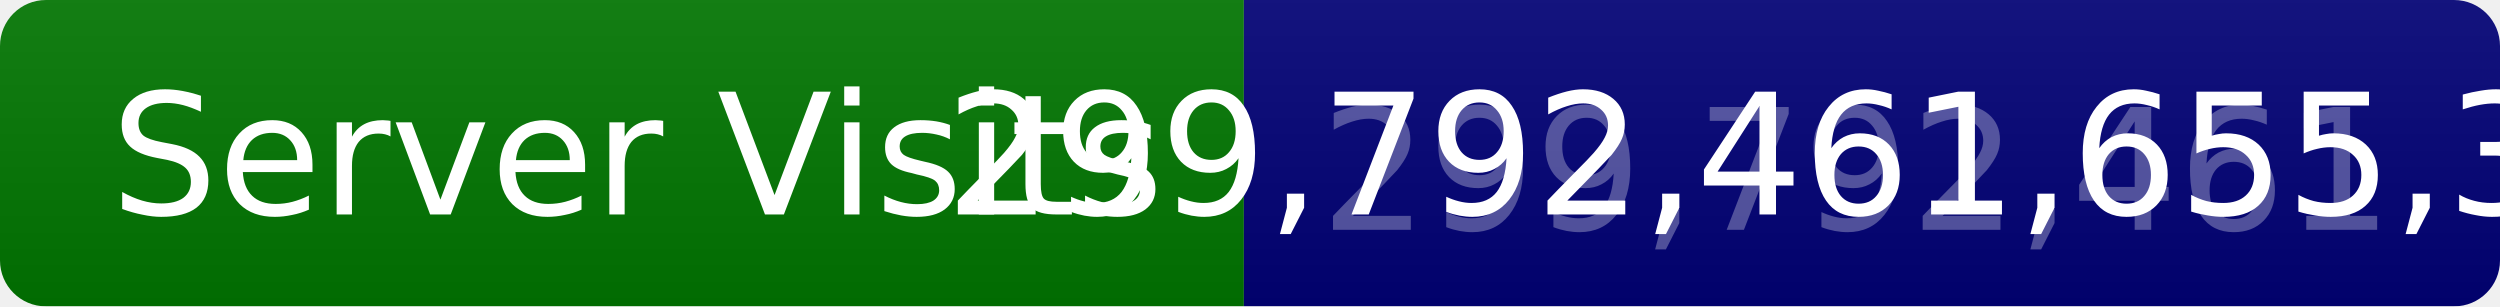
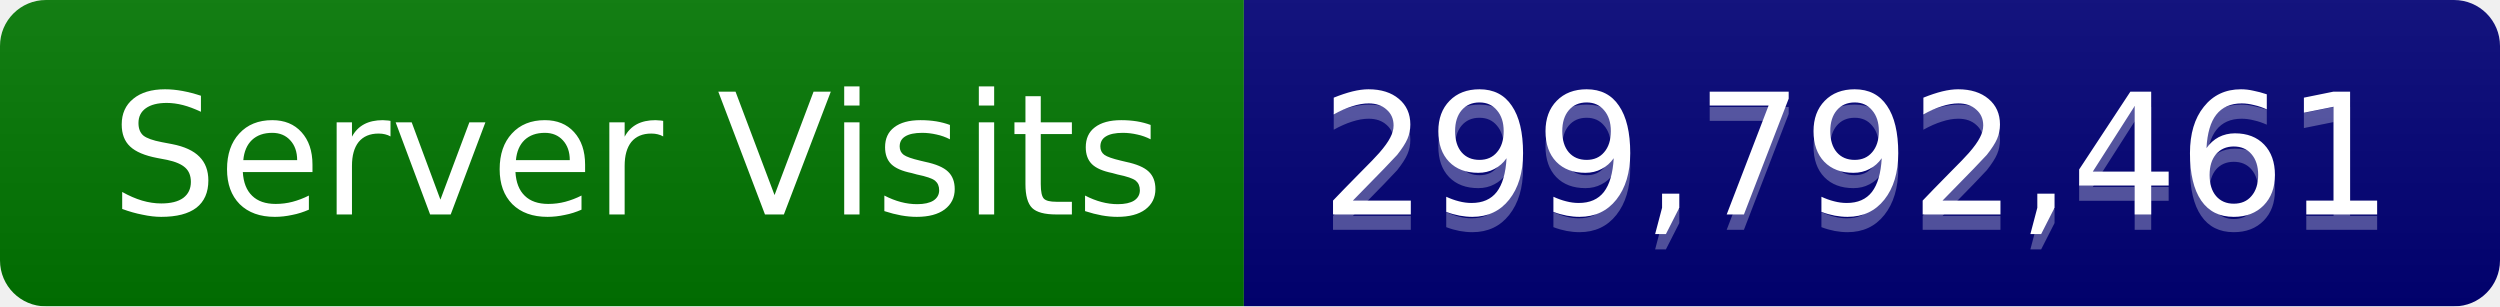
<svg xmlns="http://www.w3.org/2000/svg" width="163.2" height="20">
  <linearGradient id="b" x2="0" y2="100%">
    <stop offset="0" stop-color="#bbb" stop-opacity=".1" />
    <stop offset="1" stop-opacity=".1" />
  </linearGradient>
  <mask id="a">
    <rect width="163.2" height="20" rx="3" fill="#fff" />
  </mask>
  <g mask="url(#a)">
    <rect width="81.2" height="20" fill="#017701" />
    <rect x="81.2" width="82" height="20" fill="#010177" />
    <rect width="163.2" height="20" fill="url(#b)" />
  </g>
  <g fill="#fff" text-anchor="middle" font-family="DejaVu Sans,Verdana,Geneva,sans-serif" font-size="11">
    <text x="41.6" y="14">Server Visits</text>
    <text x="121.2" y="15" fill="#ffffff" fill-opacity=".3">299,792,461</text>
-     <text x="121.2" y="14">299,792,461,655,352</text>
+     <text x="121.2" y="14">299,792,461</text>
  </g>
</svg>
